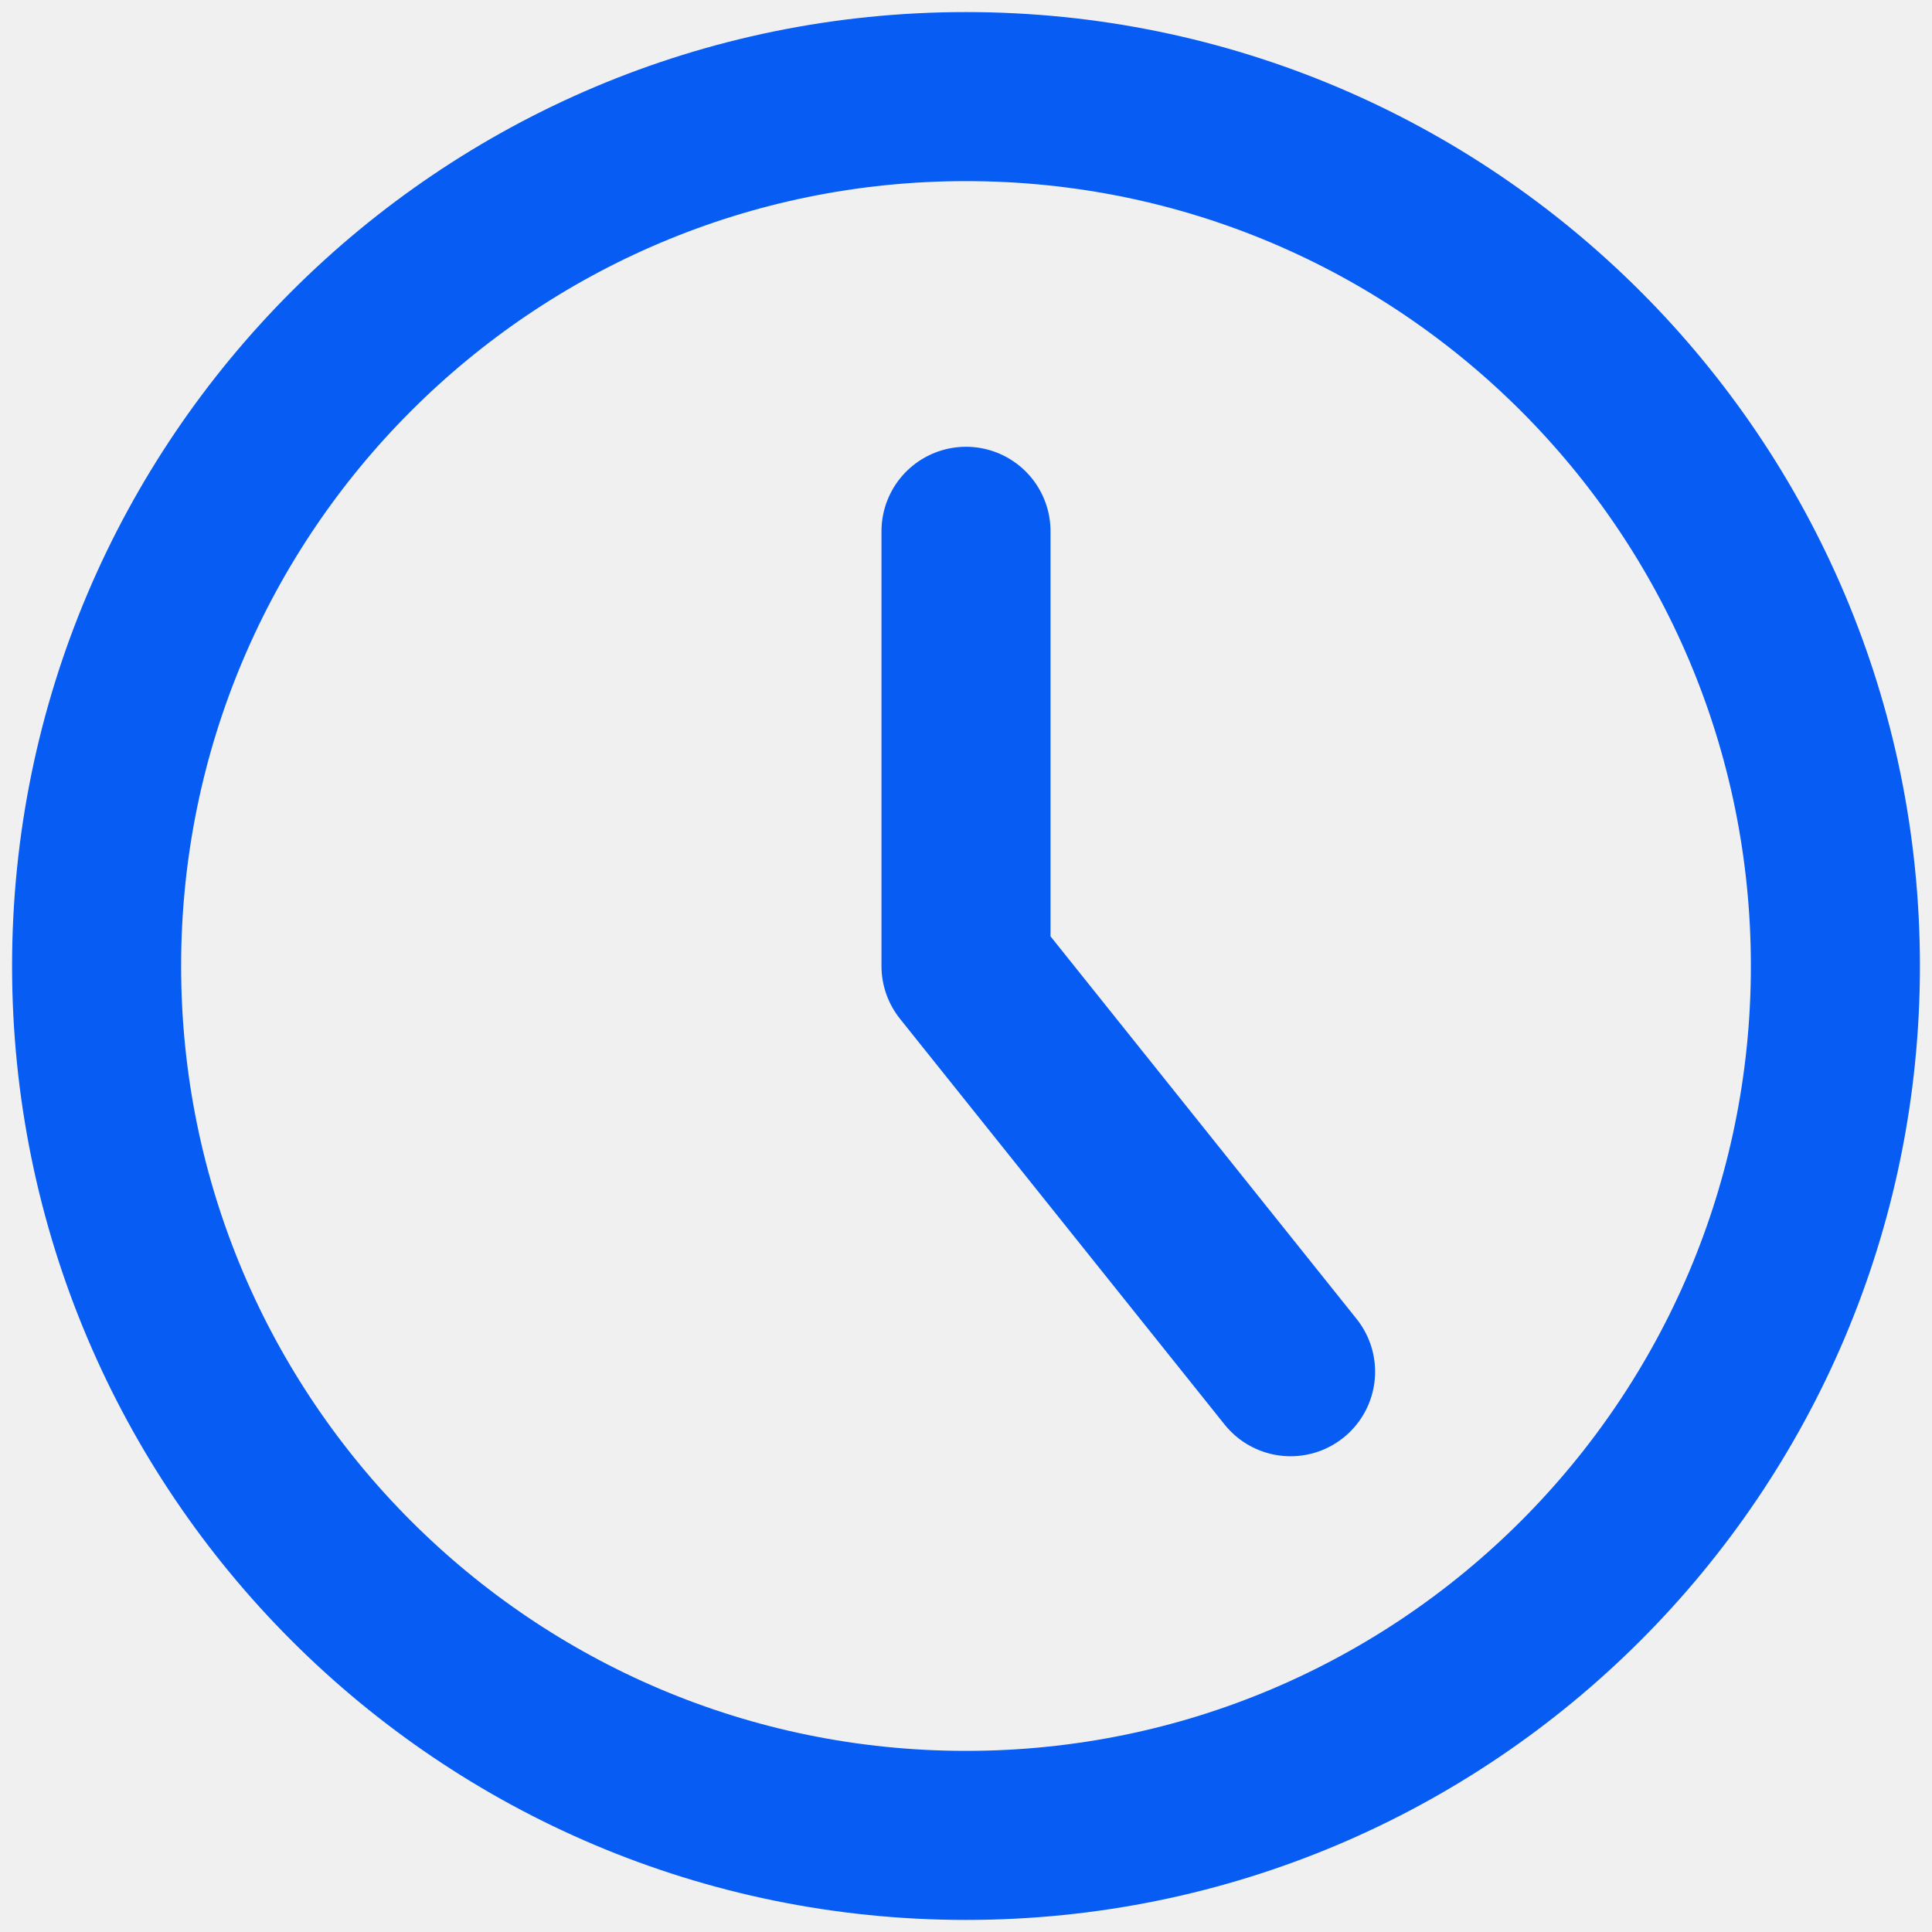
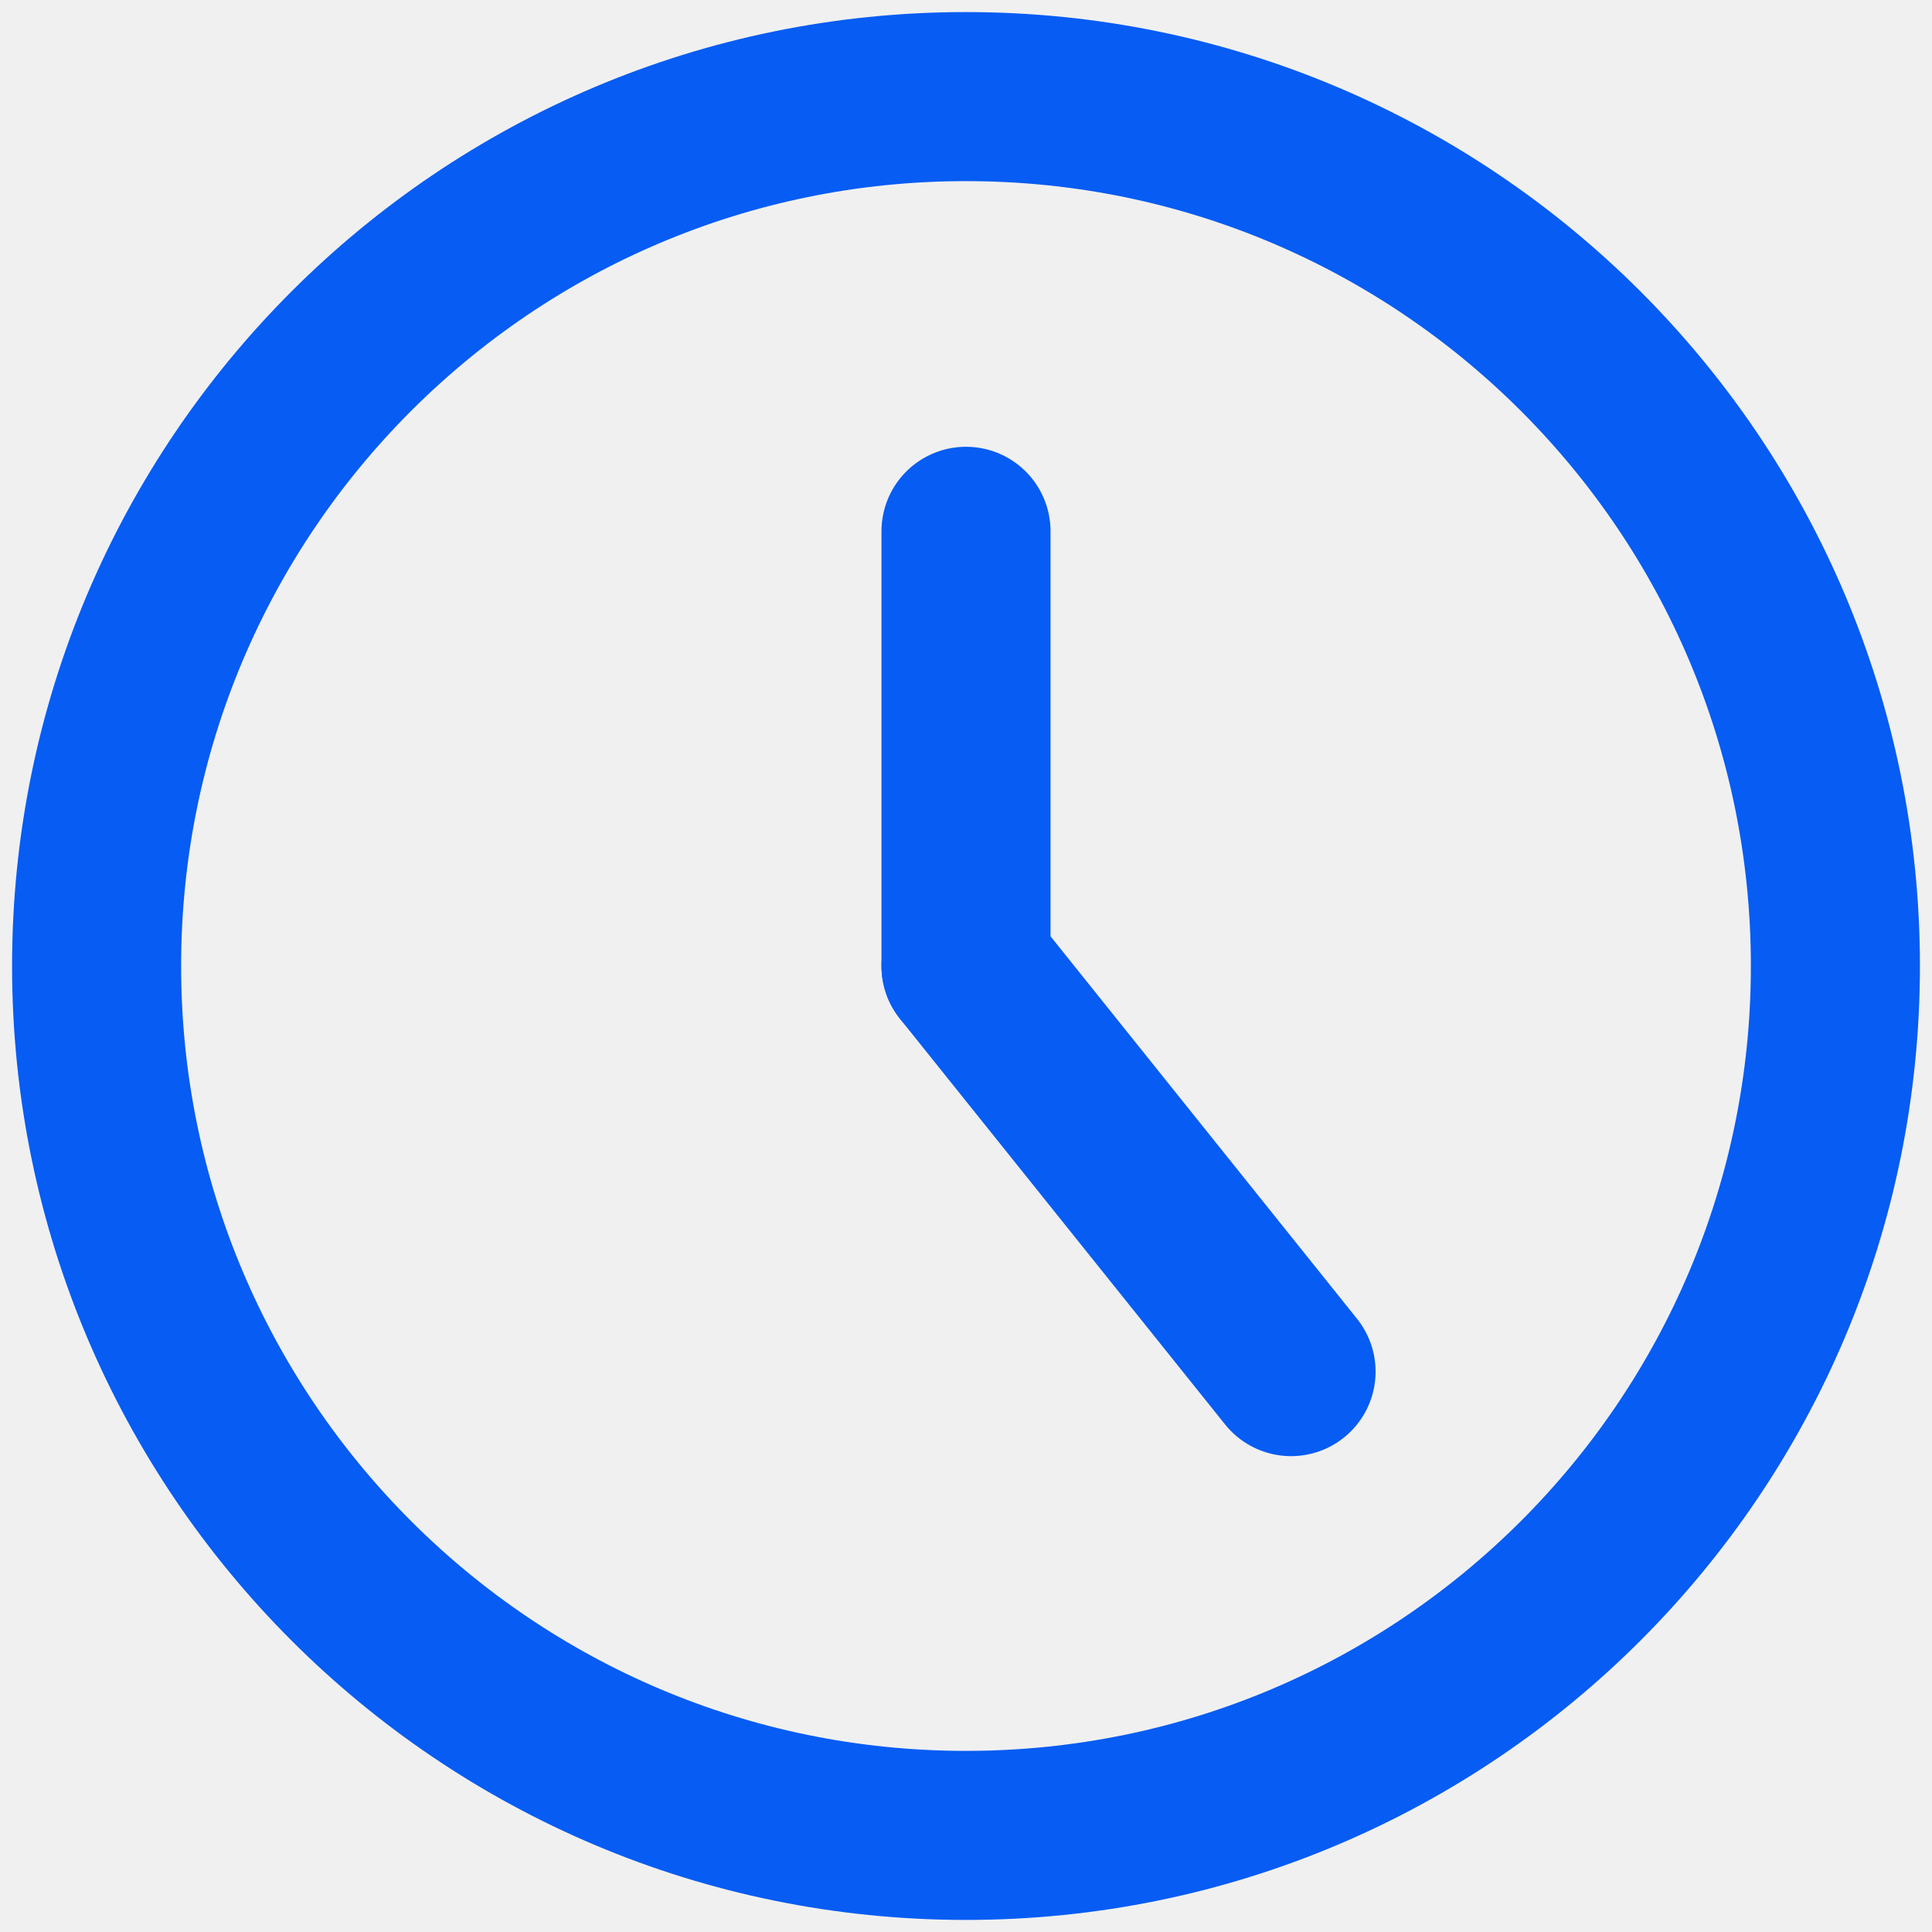
<svg xmlns="http://www.w3.org/2000/svg" width="20" height="20" viewBox="0 0 20 20" fill="none">
-   <circle cx="10" cy="10" r="9" stroke="#065CF3" stroke-width="1.75" />
-   <path stroke="#065CF3" stroke-width="1.75" stroke-linecap="round" d="m10 10 3.36 4.2M10 5.5V10" />
+   <g clip-path="url(#clip0_21_711)">
+     <circle cx="10" cy="10" r="9" stroke="#065CF3" stroke-width="1.75" />
+     <path d="M10 10L13.365 14.199" stroke="#065CF3" stroke-width="1.75" stroke-linecap="round" />
+     <path d="M10 5.5V10" stroke="#065CF3" stroke-width="1.75" stroke-linecap="round" />
+   </g>
+   <defs>
+     <clipPath id="clip0_21_711">
+       <rect width="20" height="20" fill="white" />
+     </clipPath>
+   </defs>
</svg>
